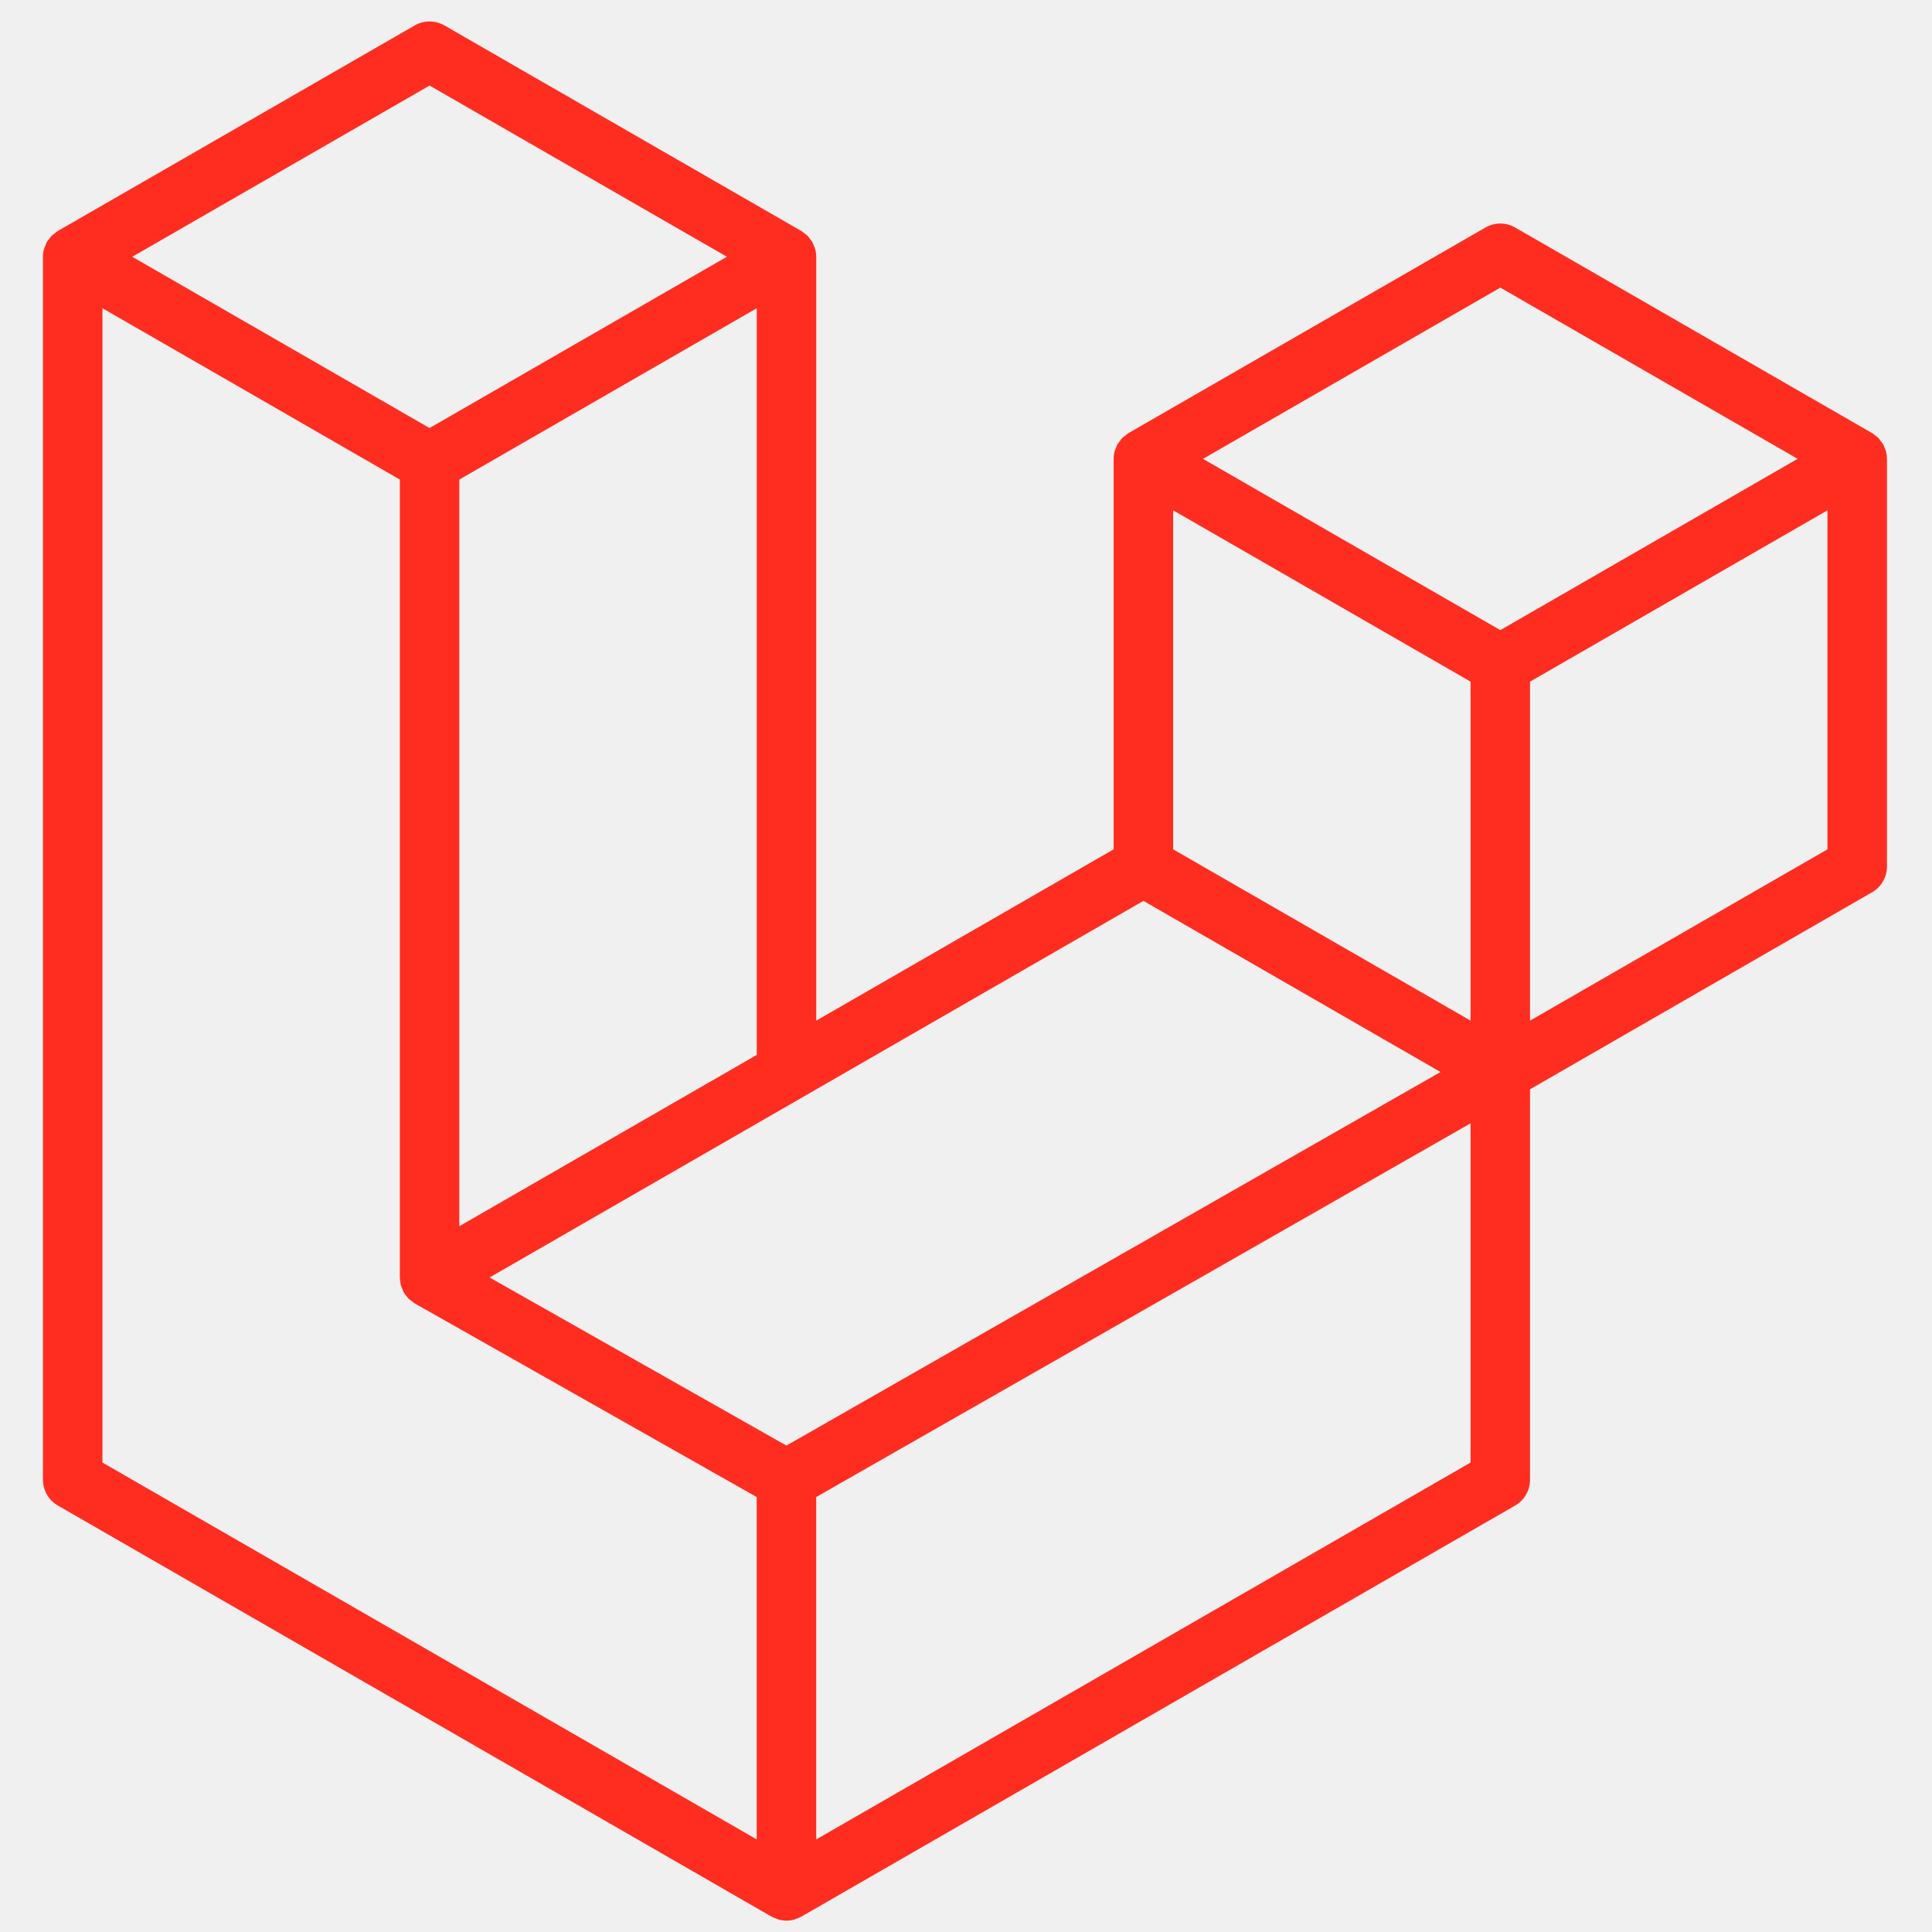
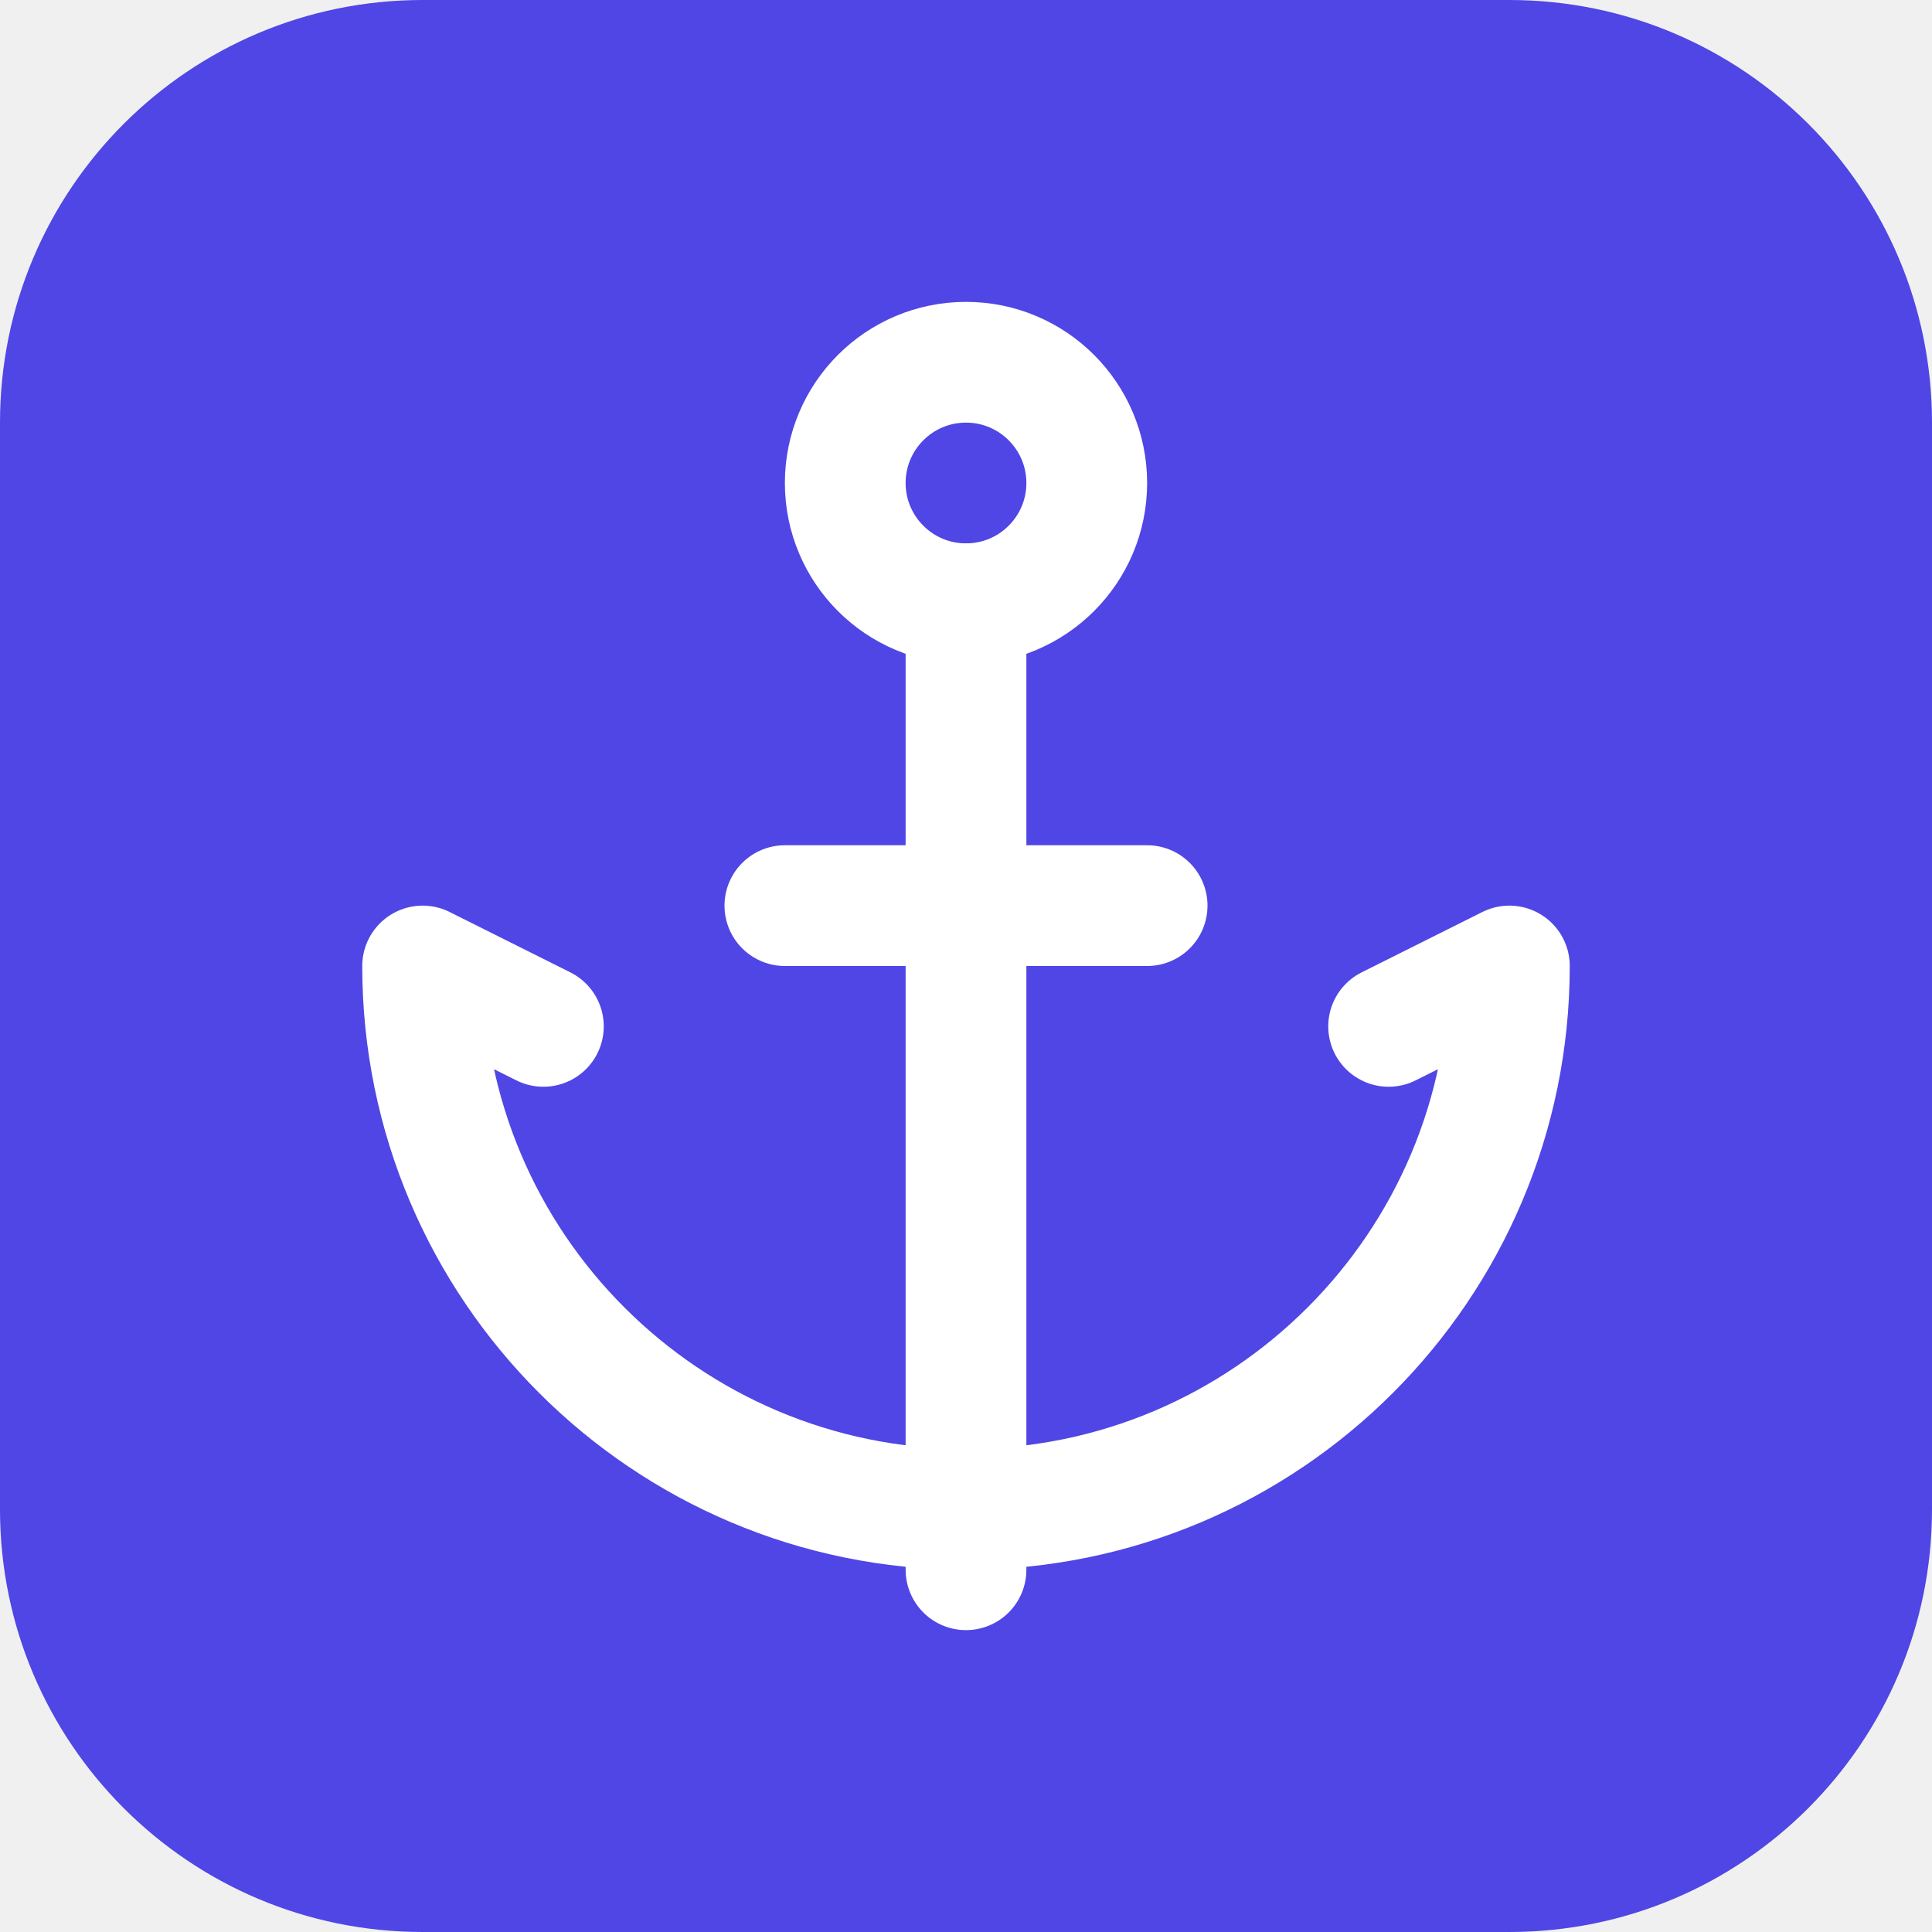
- <svg xmlns="http://www.w3.org/2000/svg" width="166" height="166" viewBox="0 0 166 166" fill="none">
-   <path fill-rule="evenodd" clip-rule="evenodd" d="M162.041 38.759C162.099 38.977 162.129 39.201 162.13 39.426V74.452C162.13 74.902 162.011 75.344 161.786 75.733C161.561 76.122 161.237 76.444 160.847 76.668L131.462 93.594V127.141C131.462 128.054 130.977 128.897 130.186 129.357L68.847 164.683C68.707 164.763 68.554 164.814 68.401 164.868C68.343 164.887 68.289 164.922 68.228 164.938C67.8 165.051 67.349 165.051 66.92 164.938C66.85 164.919 66.786 164.881 66.719 164.855C66.579 164.804 66.432 164.76 66.298 164.683L4.972 129.357C4.583 129.133 4.259 128.81 4.034 128.421C3.808 128.032 3.69 127.591 3.689 127.141L3.689 22.063C3.689 21.834 3.721 21.61 3.779 21.393C3.798 21.32 3.843 21.253 3.868 21.179C3.916 21.045 3.961 20.908 4.031 20.783C4.079 20.7 4.149 20.633 4.206 20.557C4.28 20.454 4.347 20.349 4.433 20.26C4.506 20.186 4.602 20.132 4.685 20.068C4.778 19.992 4.861 19.909 4.966 19.848L35.633 2.185C36.022 1.961 36.462 1.844 36.91 1.844C37.358 1.844 37.798 1.961 38.186 2.185L68.851 19.848H68.857C68.959 19.912 69.045 19.992 69.138 20.065C69.221 20.129 69.313 20.186 69.387 20.257C69.476 20.349 69.54 20.454 69.616 20.557C69.671 20.633 69.744 20.7 69.789 20.783C69.862 20.911 69.904 21.045 69.955 21.179C69.98 21.253 70.025 21.32 70.044 21.396C70.103 21.614 70.133 21.838 70.133 22.063V87.694L95.686 72.974V39.423C95.686 39.2 95.718 38.973 95.775 38.759C95.798 38.683 95.839 38.615 95.865 38.542C95.916 38.408 95.96 38.271 96.031 38.146C96.079 38.063 96.149 37.996 96.203 37.92C96.279 37.818 96.343 37.712 96.433 37.623C96.506 37.549 96.599 37.495 96.681 37.431C96.777 37.355 96.86 37.272 96.962 37.211L127.633 19.548C128.021 19.324 128.461 19.206 128.91 19.206C129.358 19.206 129.798 19.324 130.186 19.548L160.85 37.211C160.959 37.275 161.042 37.355 161.137 37.428C161.217 37.492 161.31 37.549 161.383 37.62C161.473 37.712 161.536 37.818 161.613 37.92C161.67 37.996 161.741 38.063 161.785 38.146C161.859 38.271 161.9 38.408 161.951 38.542C161.98 38.615 162.021 38.683 162.041 38.759ZM157.018 72.974V43.848L146.287 50.028L131.462 58.568V87.694L157.021 72.974H157.018ZM126.354 125.663V96.518L111.771 104.85L70.13 128.626V158.046L126.354 125.663ZM8.801 26.485V125.663L65.018 158.043V128.629L35.649 112L35.64 111.994L35.627 111.988C35.528 111.93 35.445 111.847 35.353 111.777C35.273 111.713 35.18 111.662 35.11 111.592L35.104 111.582C35.021 111.502 34.963 111.403 34.893 111.314C34.829 111.228 34.753 111.154 34.702 111.065L34.699 111.055C34.641 110.96 34.606 110.845 34.565 110.736C34.523 110.64 34.469 110.551 34.443 110.449C34.411 110.328 34.405 110.197 34.392 110.072C34.379 109.976 34.354 109.881 34.354 109.785V109.778V41.205L19.532 32.662L8.801 26.485ZM36.913 7.35L11.364 22.063L36.907 36.777L62.453 22.06L36.907 7.35H36.913ZM50.2 99.174L65.022 90.637V26.485L54.291 32.665L39.466 41.205V105.357L50.2 99.174ZM128.91 24.713L103.363 39.426L128.91 54.14L154.453 39.423L128.91 24.713ZM126.354 58.568L111.529 50.028L100.798 43.848V72.974L115.619 81.511L126.354 87.694V58.568ZM67.571 124.205L105.042 102.803L123.772 92.109L98.245 77.405L68.854 94.334L42.066 109.762L67.571 124.205Z" fill="#FF2D20" />
+ <svg xmlns="http://www.w3.org/2000/svg" width="32" height="32" viewBox="0 0 32 32">
+   <rect width="32" height="32" rx="7" fill="#4F46E5" />
+   <g transform="translate(4 4)" fill="none" stroke="#ffffff" stroke-width="2" stroke-linecap="round" stroke-linejoin="round">
+     <path d="M12 6v16" />
+     <path d="m19 13 2-1a9 9 0 0 1-18 0l2 1" />
+     <path d="M9 11h6" />
+     <circle cx="12" cy="4" r="2" />
+   </g>
</svg>
